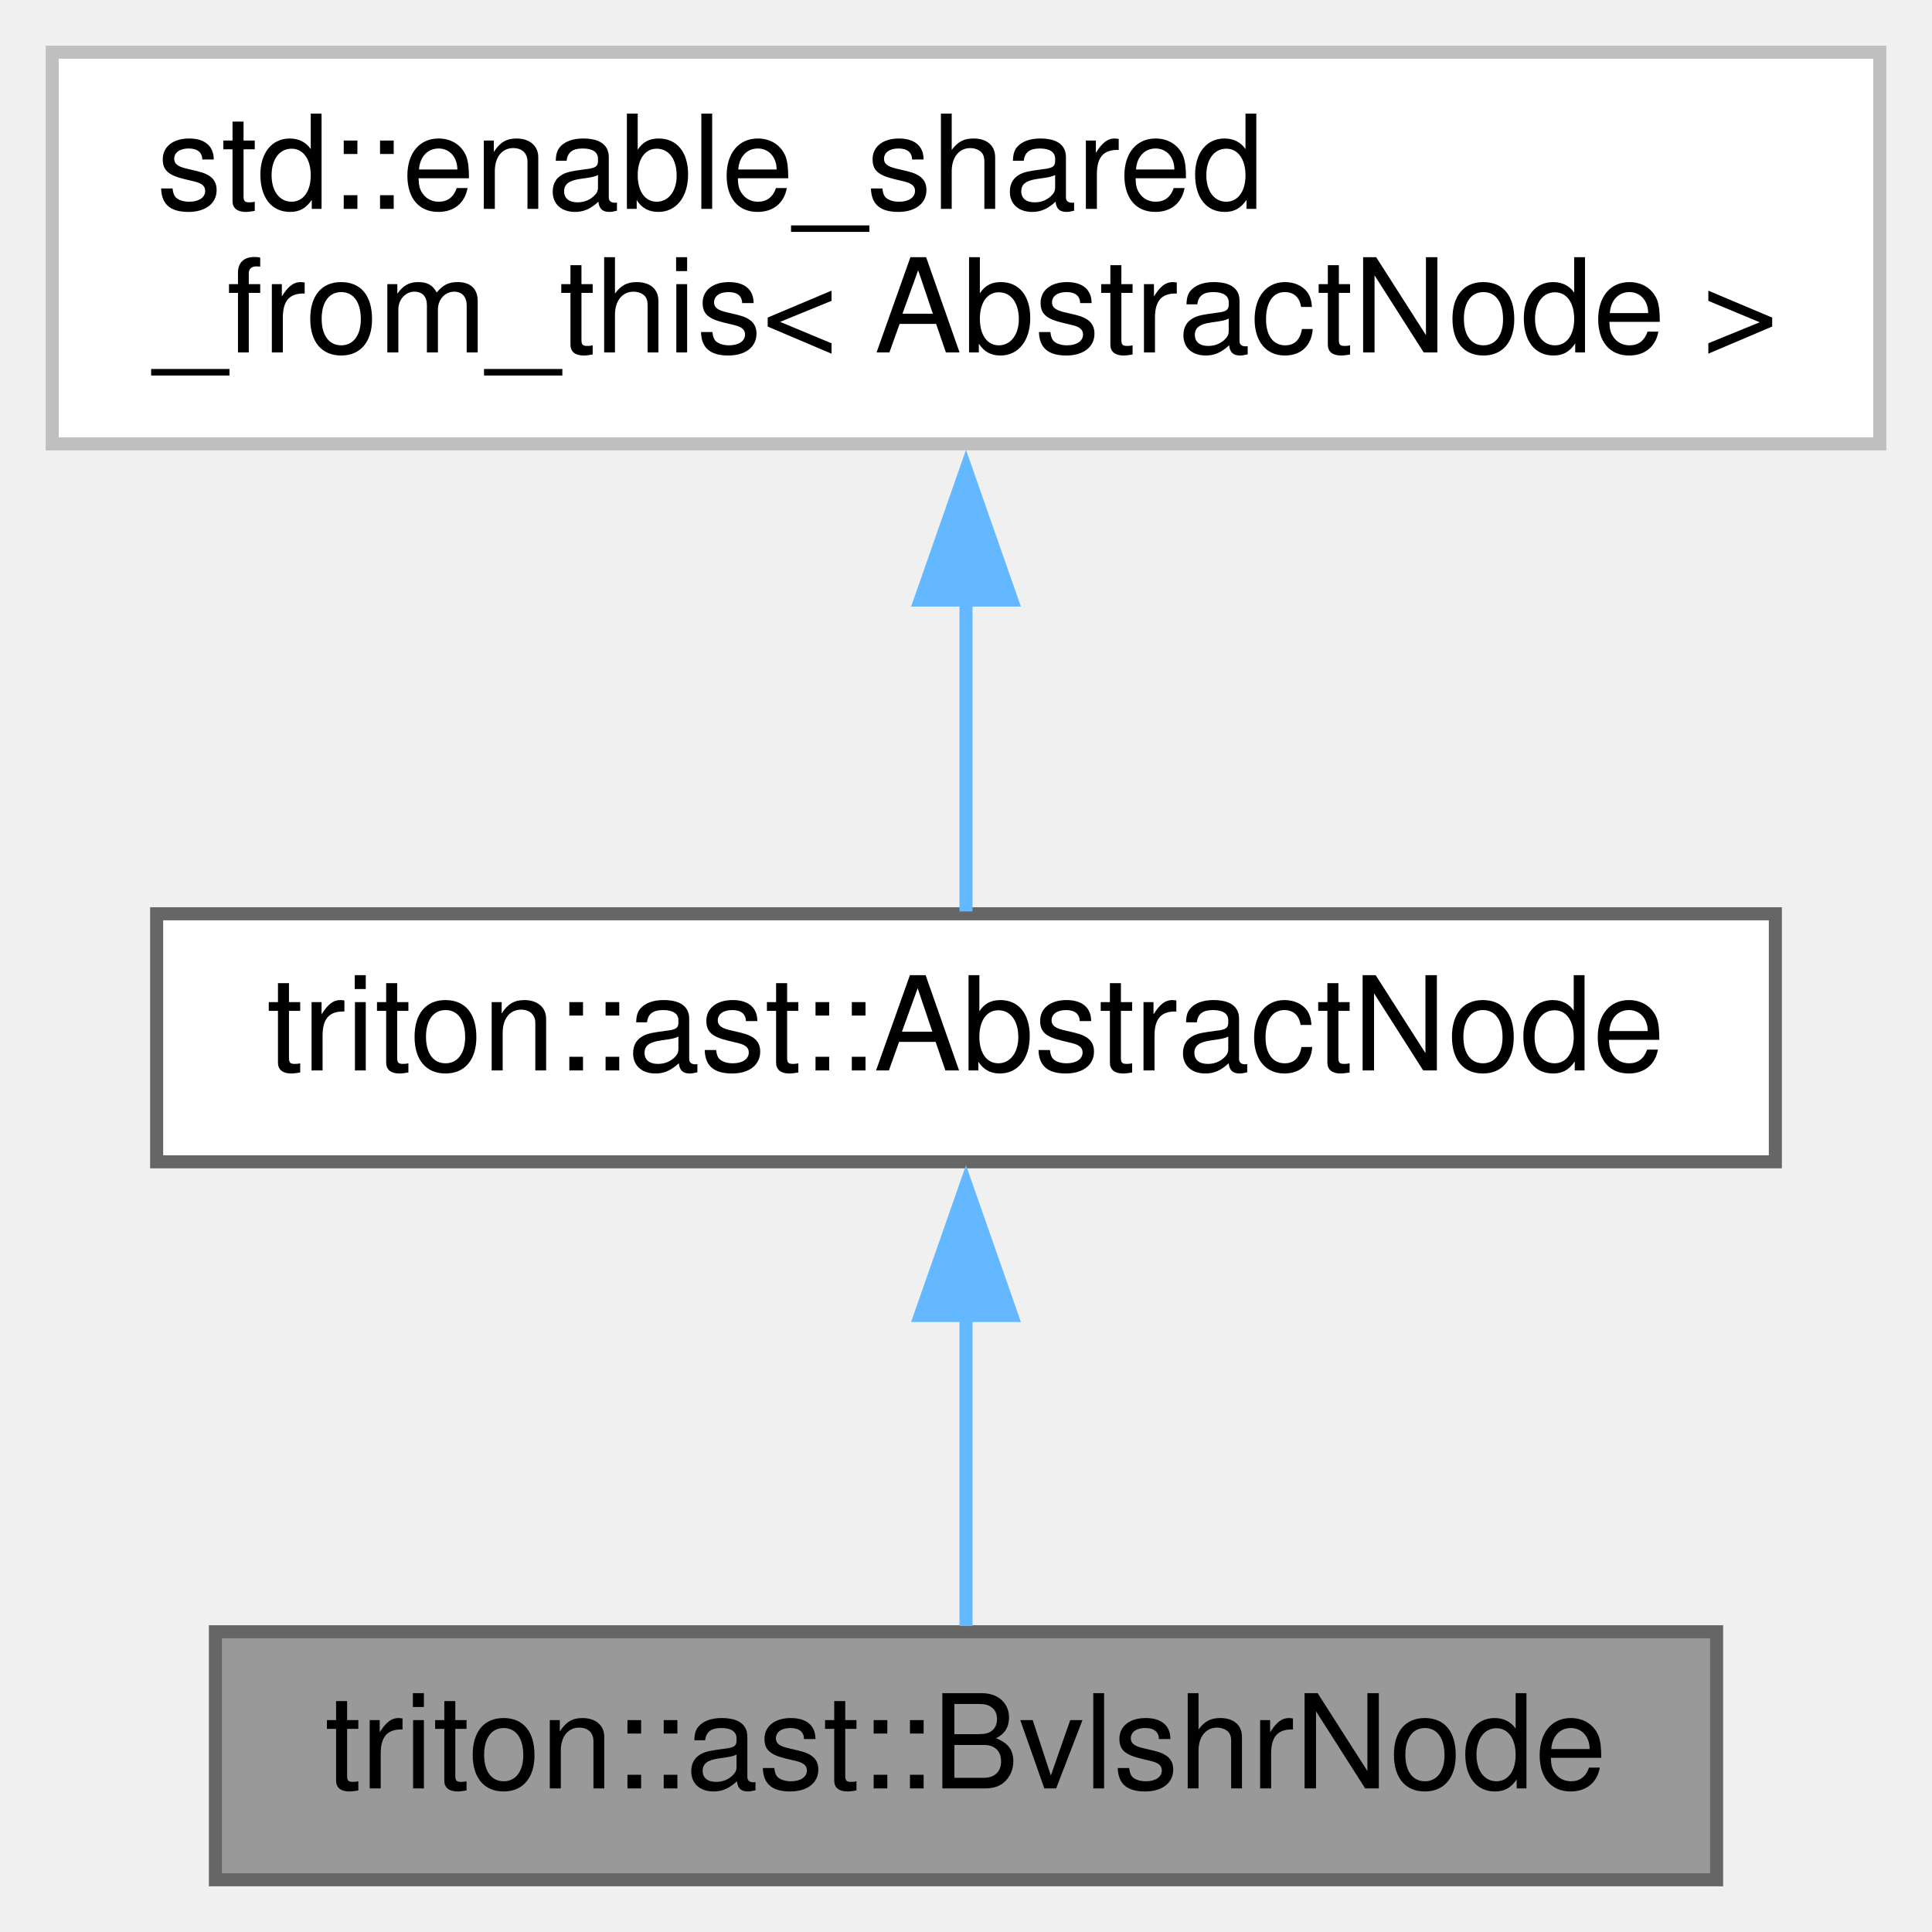
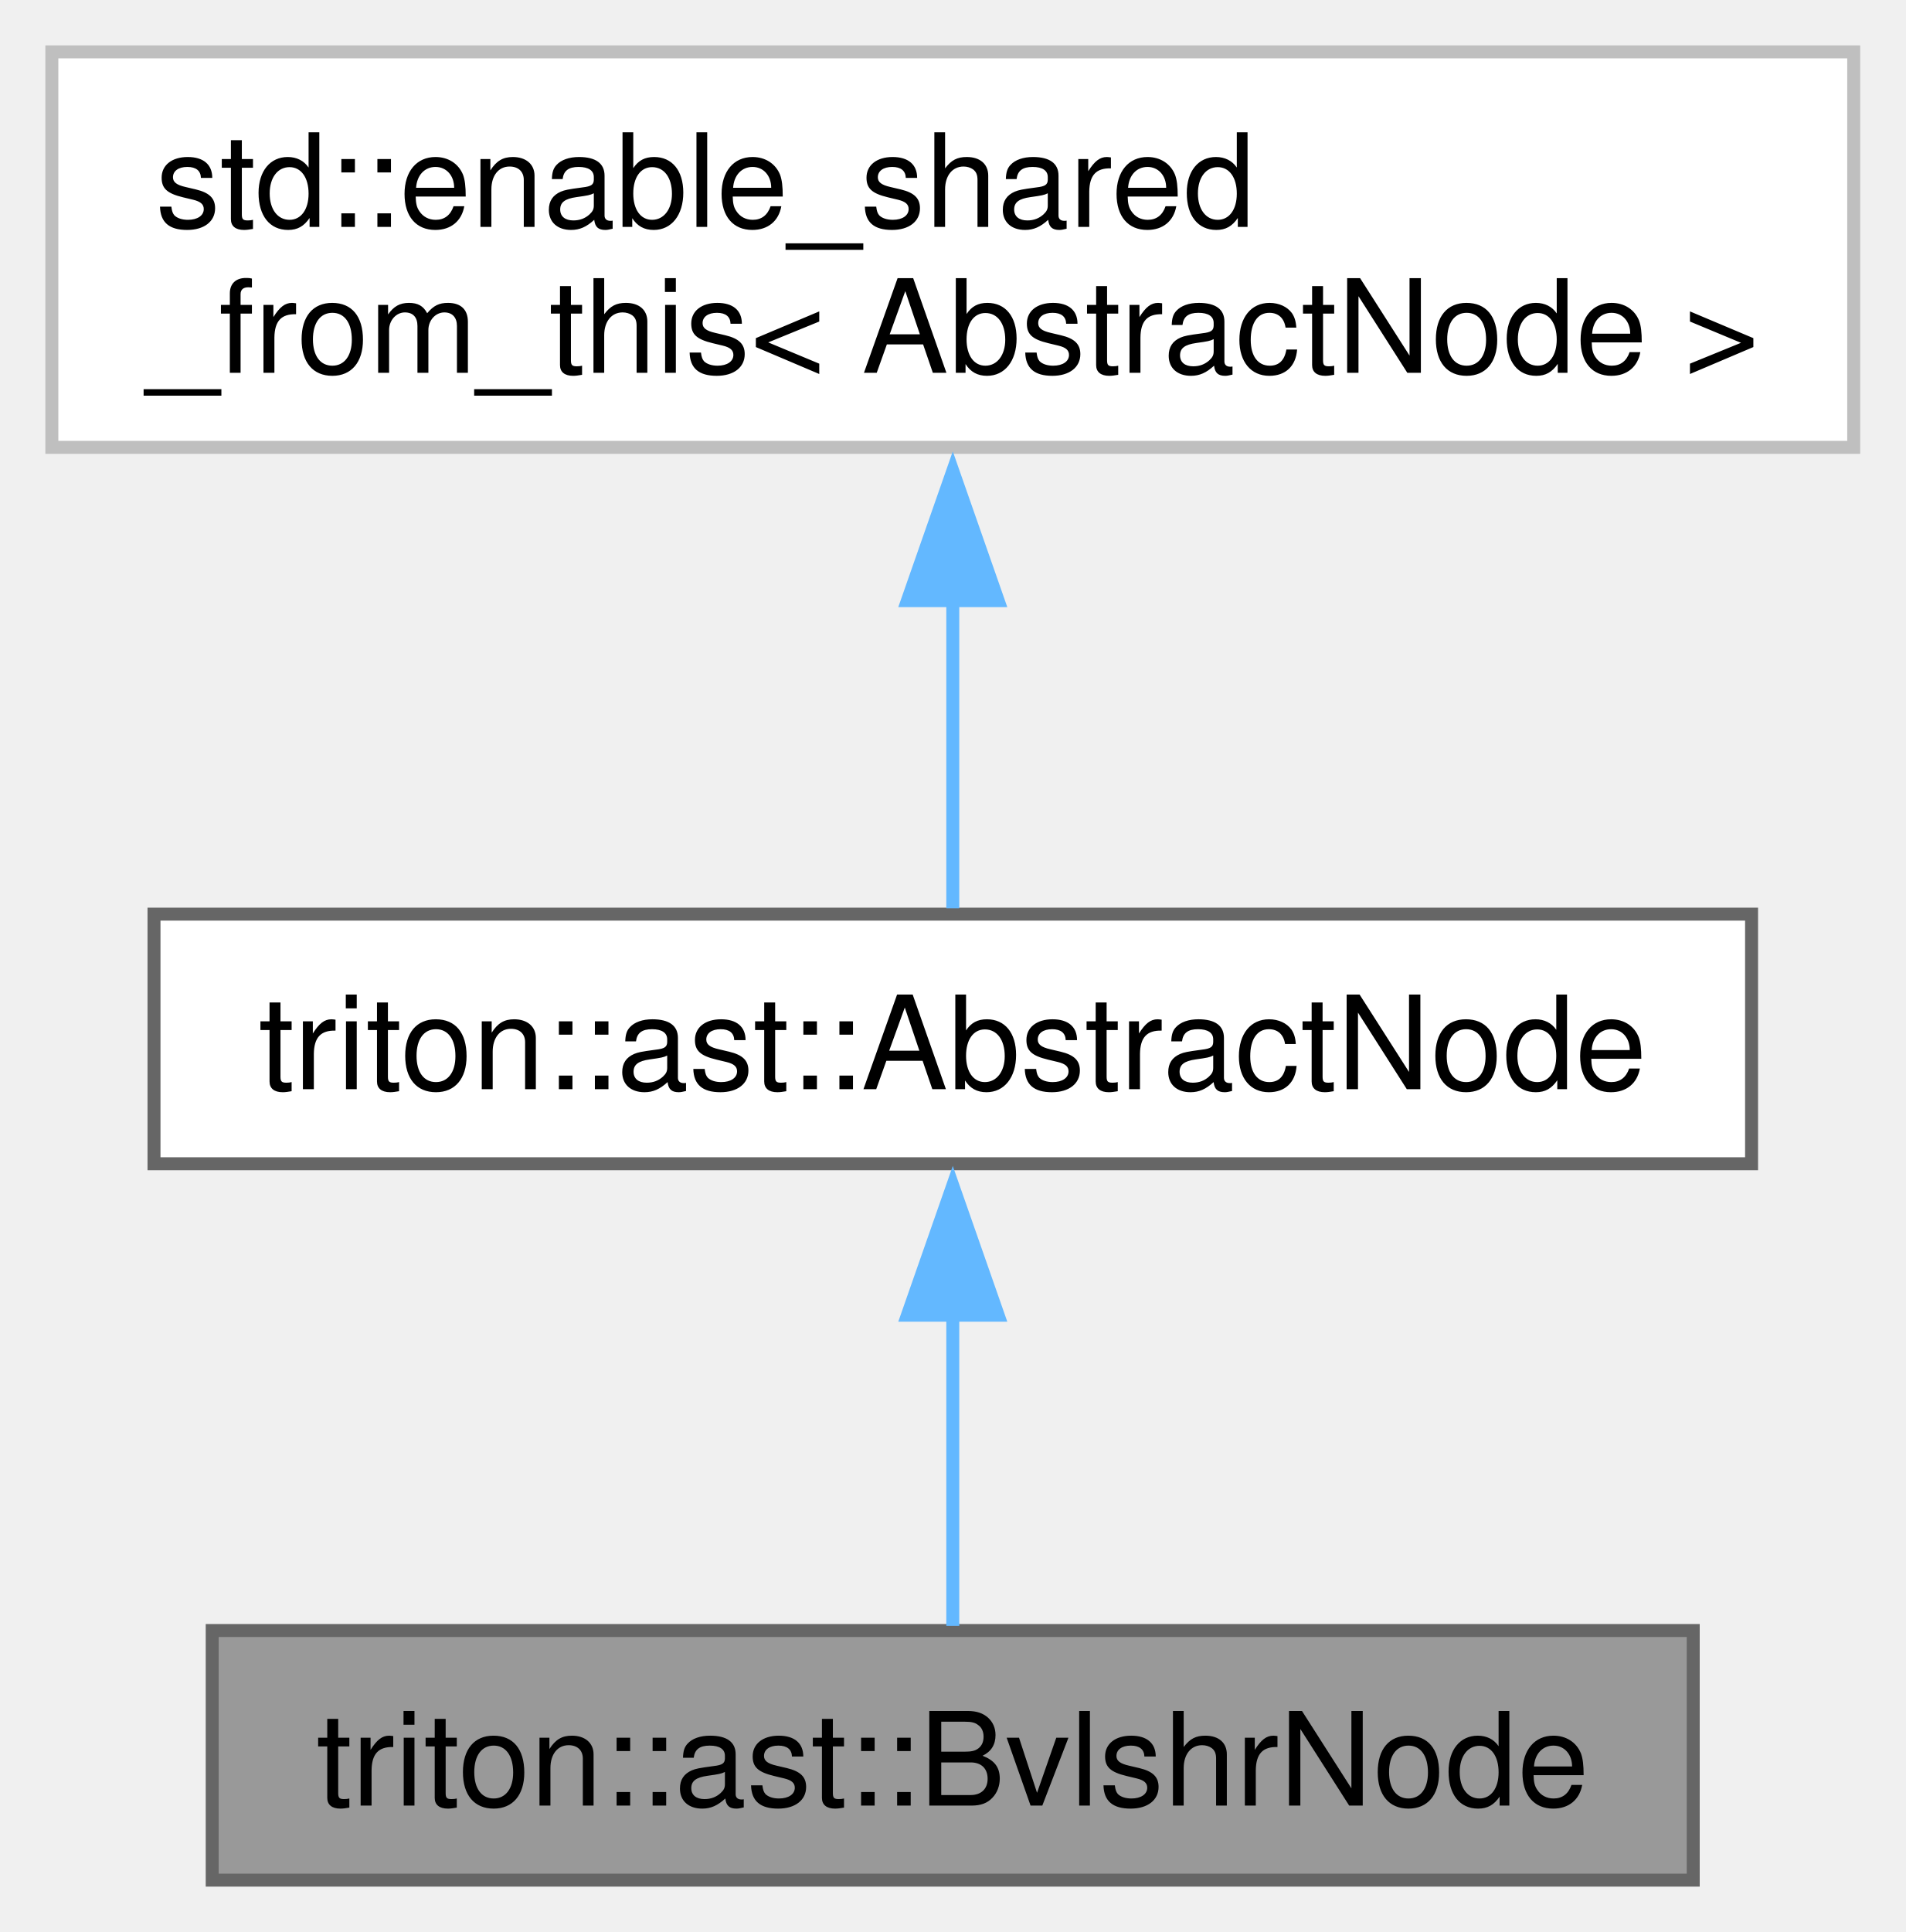
- <svg xmlns="http://www.w3.org/2000/svg" xmlns:xlink="http://www.w3.org/1999/xlink" width="148pt" height="148pt" viewBox="0.00 0.00 148.00 148.00">
-   <g id="graph0" class="graph" transform="scale(1 1) rotate(0) translate(4 144)">
-     <g id="node1" class="node">
-       <g id="a_node1">
+ <svg xmlns="http://www.w3.org/2000/svg" xmlns:xlink="http://www.w3.org/1999/xlink" width="147pt" height="149pt" viewBox="0.00 0.00 147.00 149.00">
+   <g id="graph0" class="graph" transform="scale(1 1) rotate(0) translate(4 145)">
+     <g id="Node000001" class="node">
+       <g id="a_Node000001">
        <a xlink:title="(bvlshr &lt;expr1&gt; &lt;expr2&gt;) node">
-           <polygon fill="#999999" stroke="#666666" points="127.5,-19 12.5,-19 12.5,0 127.5,0 127.5,-19" />
-           <text text-anchor="middle" x="70" y="-7" font-family="Helvetica,sans-Serif" font-size="10.00">triton::ast::BvlshrNode</text>
+           <polygon fill="#999999" stroke="#666666" points="126.62,-19.25 12.37,-19.25 12.37,0 126.62,0 126.62,-19.25" />
+           <text text-anchor="middle" x="69.5" y="-5.75" font-family="Helvetica,sans-Serif" font-size="10.00">triton::ast::BvlshrNode</text>
        </a>
      </g>
    </g>
-     <g id="node2" class="node">
-       <g id="a_node2">
+     <g id="Node000002" class="node">
+       <g id="a_Node000002">
        <a xlink:href="classtriton_1_1ast_1_1AbstractNode.html" target="_top" xlink:title="Abstract node.">
-           <polygon fill="white" stroke="#666666" points="132,-74 8,-74 8,-55 132,-55 132,-74" />
-           <text text-anchor="middle" x="70" y="-62" font-family="Helvetica,sans-Serif" font-size="10.00">triton::ast::AbstractNode</text>
+           <polygon fill="white" stroke="#666666" points="131.12,-74.5 7.88,-74.5 7.88,-55.25 131.12,-55.25 131.12,-74.5" />
+           <text text-anchor="middle" x="69.5" y="-61" font-family="Helvetica,sans-Serif" font-size="10.00">triton::ast::AbstractNode</text>
        </a>
      </g>
    </g>
-     <g id="edge1" class="edge">
-       <path fill="none" stroke="#63b8ff" d="M70,-43.35C70,-35.1 70,-25.97 70,-19.44" />
-       <polygon fill="#63b8ff" stroke="#63b8ff" points="66.5,-43.23 70,-53.23 73.5,-43.23 66.5,-43.23" />
-     </g>
-     <g id="node3" class="node">
-       <g id="a_node3">
+     <g id="edge1_Node000001_Node000002" class="edge">
+       <g id="a_edge1_Node000001_Node000002">
        <a xlink:title=" ">
-           <polygon fill="white" stroke="#bfbfbf" points="140,-140 0,-140 0,-110 140,-110 140,-140" />
-           <text text-anchor="start" x="8" y="-128" font-family="Helvetica,sans-Serif" font-size="10.00">std::enable_shared</text>
-           <text text-anchor="middle" x="70" y="-117" font-family="Helvetica,sans-Serif" font-size="10.00">_from_this&lt; AbstractNode &gt;</text>
+           <path fill="none" stroke="#63b8ff" d="M69.5,-43.63C69.5,-35.34 69.5,-26.17 69.5,-19.61" />
+           <polygon fill="#63b8ff" stroke="#63b8ff" points="66,-43.57 69.5,-53.57 73,-43.57 66,-43.57" />
        </a>
      </g>
    </g>
-     <g id="edge2" class="edge">
-       <path fill="none" stroke="#63b8ff" d="M70,-98.3C70,-89.65 70,-80.58 70,-74.18" />
-       <polygon fill="#63b8ff" stroke="#63b8ff" points="66.5,-98.03 70,-108.03 73.5,-98.03 66.5,-98.03" />
+     <g id="Node000003" class="node">
+       <g id="a_Node000003">
+         <a xlink:title=" ">
+           <polygon fill="white" stroke="#bfbfbf" points="139,-141 0,-141 0,-110.5 139,-110.5 139,-141" />
+           <text text-anchor="start" x="8" y="-127.5" font-family="Helvetica,sans-Serif" font-size="10.00">std::enable_shared</text>
+           <text text-anchor="middle" x="69.5" y="-116.25" font-family="Helvetica,sans-Serif" font-size="10.00">_from_this&lt; AbstractNode &gt;</text>
+         </a>
+       </g>
+     </g>
+     <g id="edge2_Node000002_Node000003" class="edge">
+       <g id="a_edge2_Node000002_Node000003">
+         <a xlink:title=" ">
+           <path fill="none" stroke="#63b8ff" d="M69.5,-98.73C69.5,-90.23 69.5,-81.34 69.5,-74.95" />
+           <polygon fill="#63b8ff" stroke="#63b8ff" points="66,-98.68 69.5,-108.68 73,-98.68 66,-98.68" />
+         </a>
+       </g>
    </g>
  </g>
</svg>
